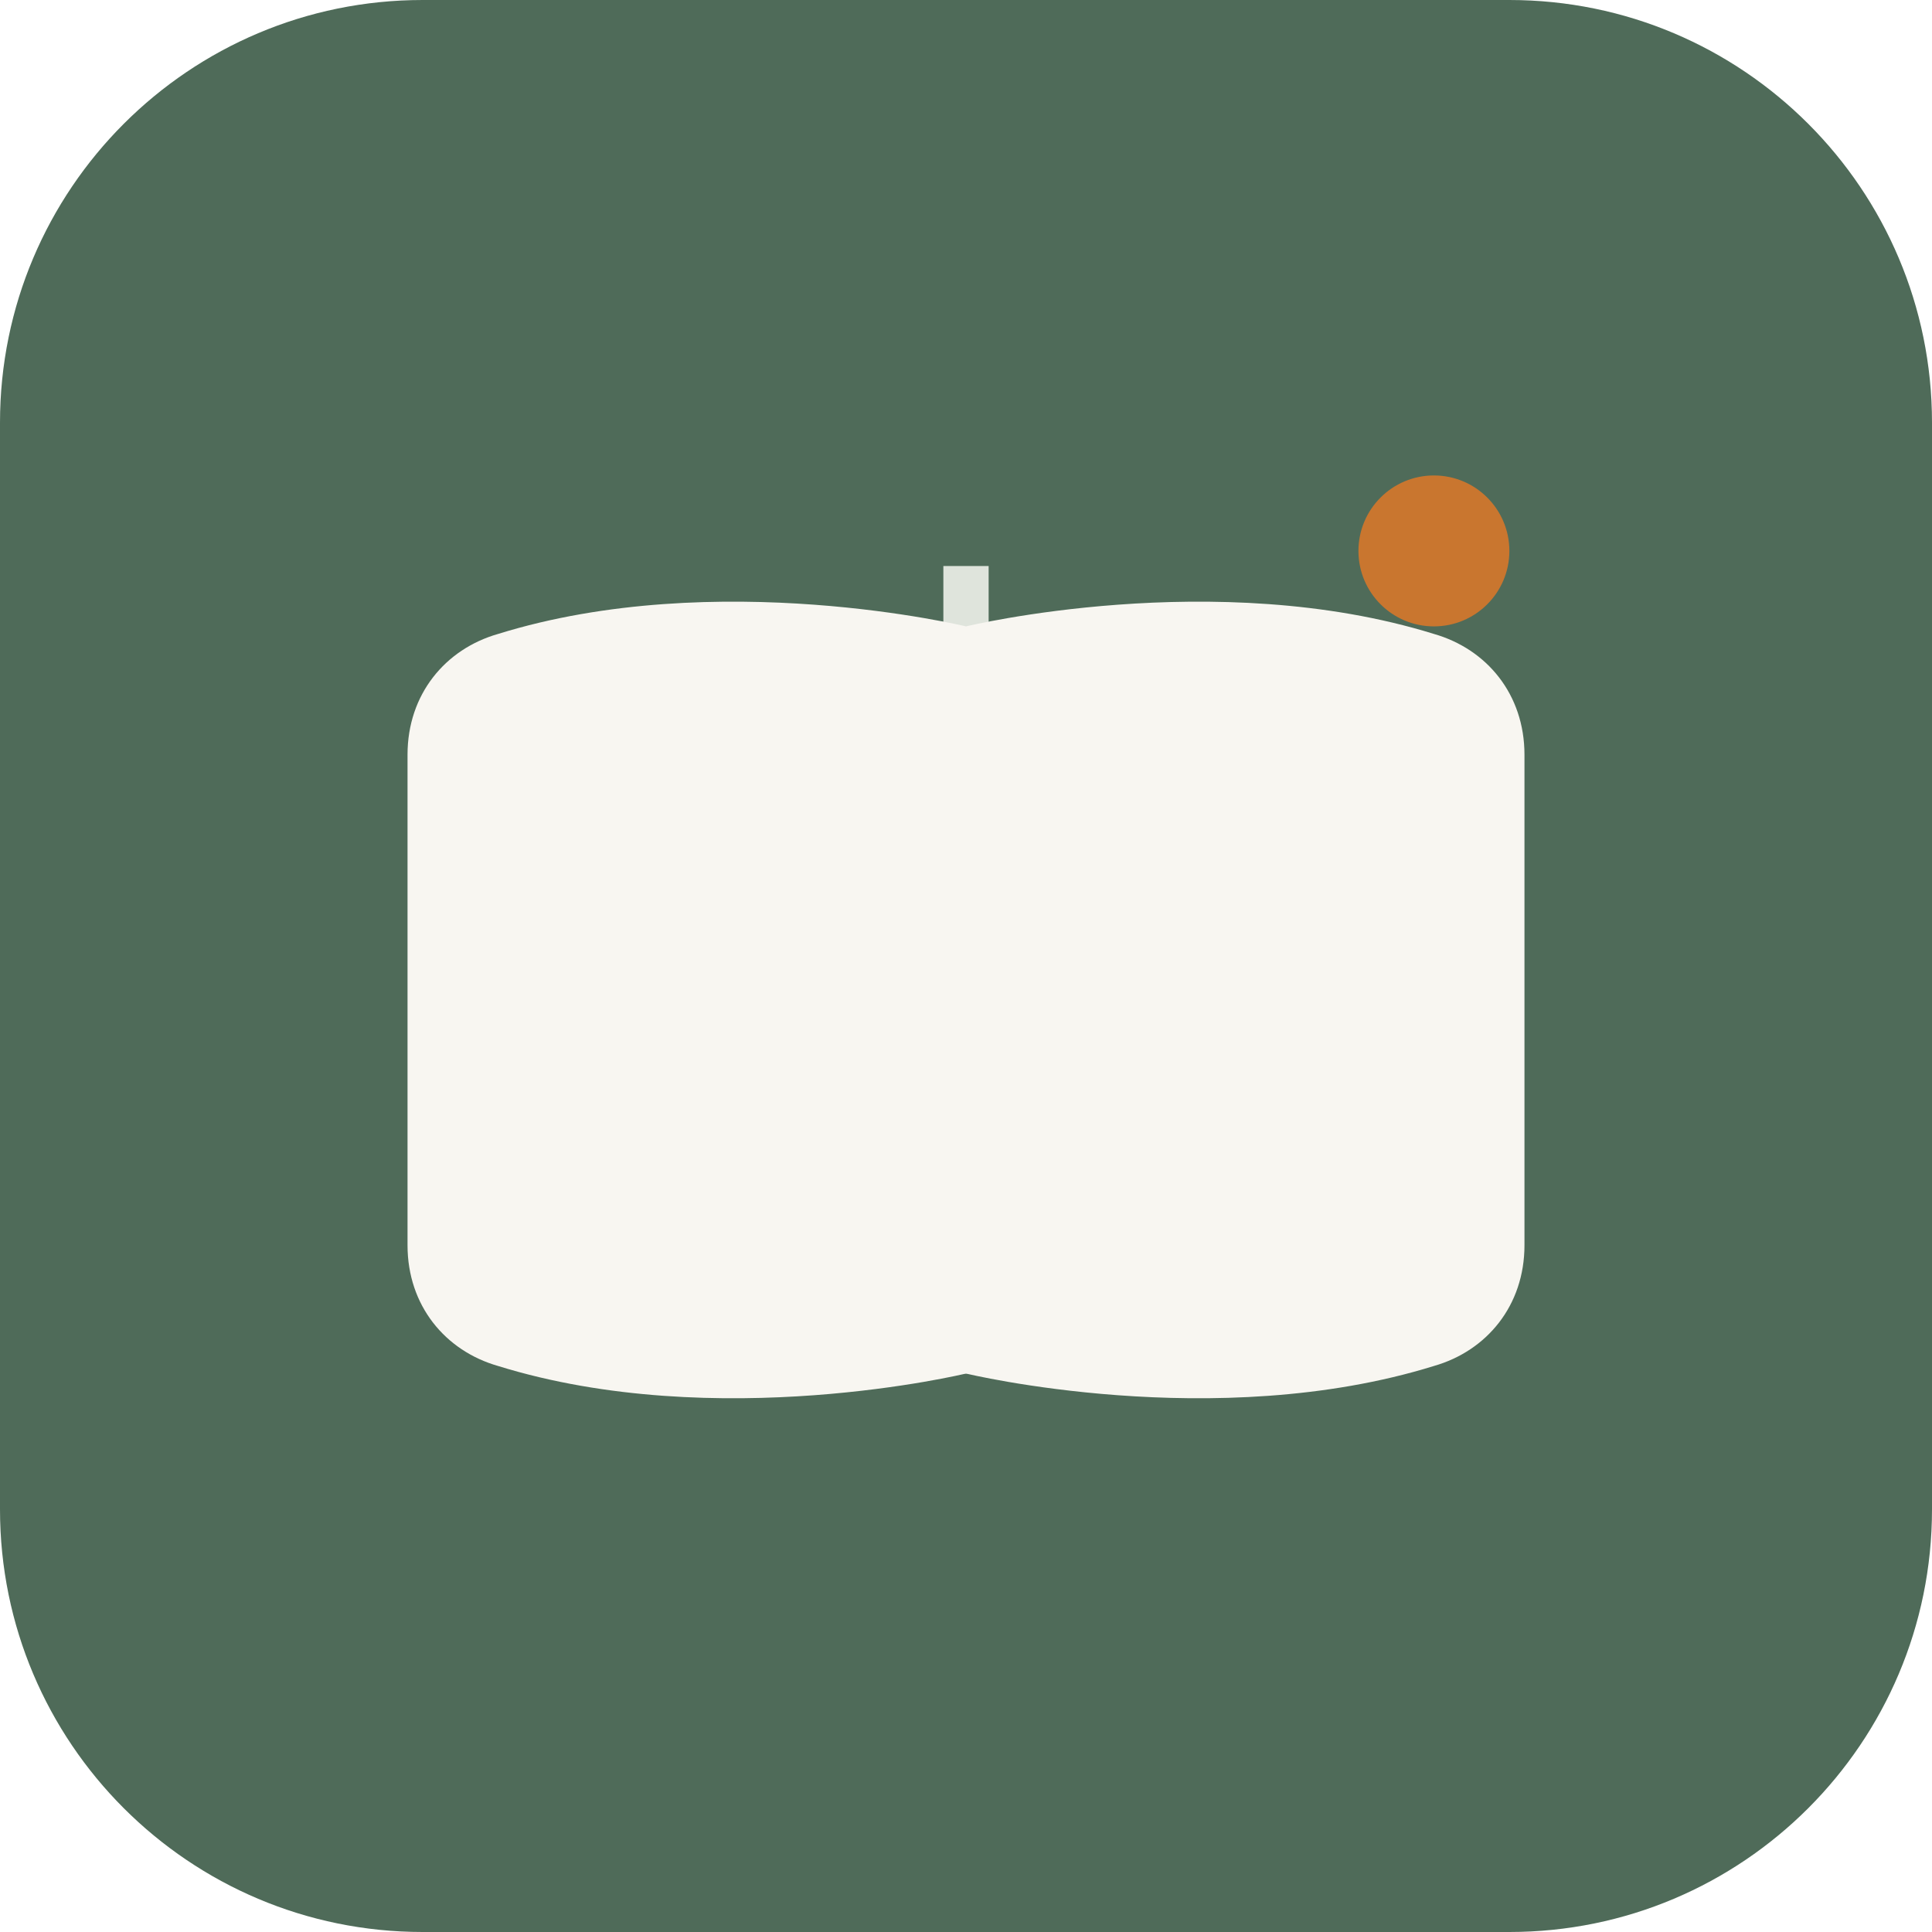
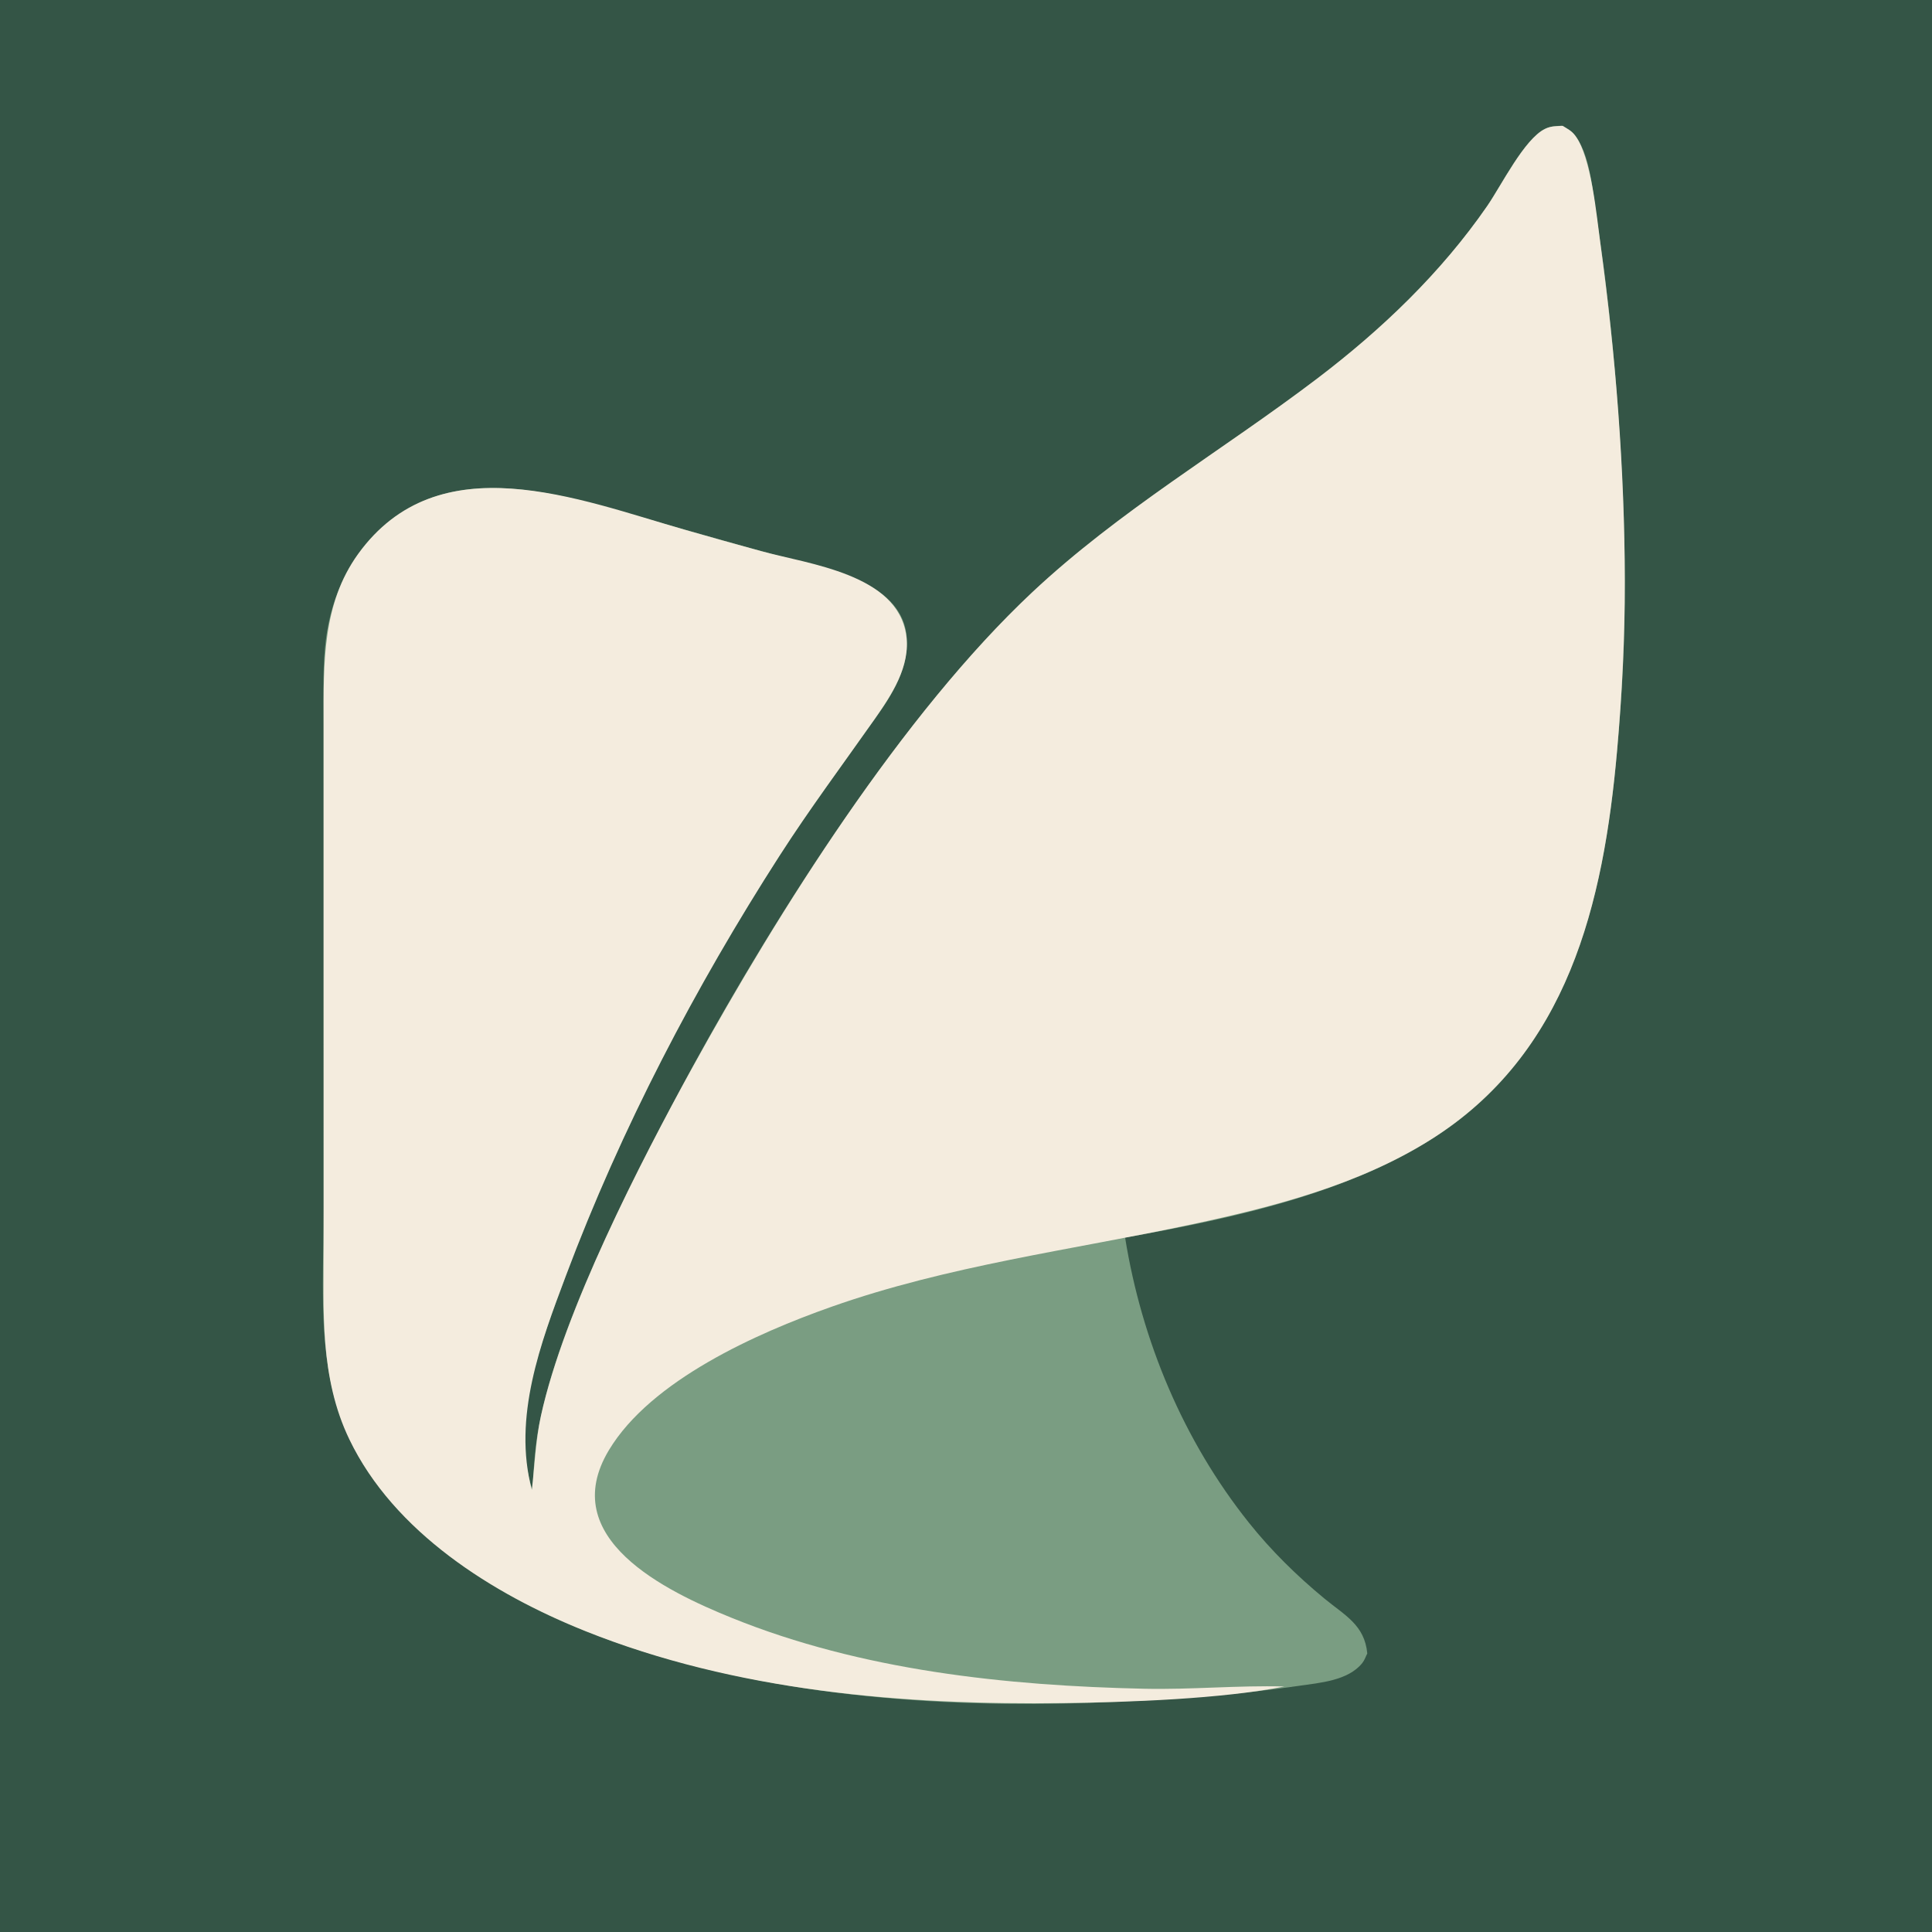
- <svg xmlns="http://www.w3.org/2000/svg" viewBox="0 0 512 512">
-   <rect id="bg" x="0" y="0" width="512" height="512" rx="112" fill="#4f6b59" />
-   <g id="mark">
-     <rect x="250" y="150" width="12" height="214" fill="#dfe4dc" />
-     <path d="M256,166 C256,166 190,150 132,168 C118,172 108,184 108,200 L108,330 C108,346 118,358 132,362 C190,380 256,364 256,364 Z" fill="#f8f6f1" />
-     <path d="M256,166 C256,166 322,150 380,168 C394,172 404,184 404,200 L404,330 C404,346 394,358 380,362 C322,380 256,364 256,364 Z" fill="#f8f6f1" />
-     <circle cx="380" cy="146" r="20" fill="#c9762f" />
+ <svg xmlns="http://www.w3.org/2000/svg" viewBox="0 0 1024 1024" width="1024" height="1024" role="img" aria-label="Leaf mark">
+   <rect id="bg" width="1024" height="1024" fill="#345546" />
+   <g id="mark" transform="translate(-102.4,-102.4) scale(1.2)">
+     <path fill="#7A9D82" d="M320.55 743.69C320.99 733.48 321.71 722.95 323.83 712.73C332.68 669.88 360.49 614.77 381.01 575.62C419.15 502.87 479.42 406.08 538.51 349.54C577.7 312.04 624.4 285.04 667.33 252.38C695.48 230.97 721.34 206.33 741.6 177.21C747.93 168.12 758.28 147.18 767.4 142.4C770.01 141.03 772.29 141.08 775.09 140.84C777.02 141.96 778.72 142.54 780.3 144.32C787.76 152.71 788.86 170.51 790.53 181.35C796.35 219.22 799.87 257.55 801.77 295.81C802.7 314.56 803.12 333.34 802.95 352.12C802.75 373.89 801.47 395.63 799.54 417.31C793.99 479.47 779.85 543.48 726.5 582.45C686.63 611.58 630.15 623.47 582.27 631.94C589.61 677.56 608.01 721.61 636.95 757.88C646.81 770.24 658.08 781.3 670.27 791.36C679.32 798.83 688.07 803.03 689.24 815.65C688.47 817.12 688.1 818.54 687.02 819.89C680.75 827.69 668.22 828.6 659.03 829.94C632.54 833.82 605.68 835.71 578.95 836.95C505.58 840.38 428.84 835.31 358.96 811.33C320.55 798.15 281.87 777.28 255.57 745.62C222.79 706.16 228.27 666.01 228.28 618.37C228.28 564.75 228.26 511.13 228.27 457.5C228.27 440.08 228.26 422.66 228.26 405.24C228.26 394.11 227.87 382.88 228.84 371.79C229.71 361.78 232.1 351.98 236.2 342.79C239.07 336.35 242.86 330.33 247.49 325.01C278.85 288.93 323.97 300.93 363.61 312.34C380.31 317.14 397.01 321.93 413.75 326.6C422.38 329.01 431.04 331.31 439.72 333.57C460.37 338.95 489.93 346.67 485.49 374.65C483.44 387.55 474.85 398.52 467.45 408.85C456.52 424.11 445.53 439.3 435.12 454.93C395.35 514.65 359.84 582.96 334.75 650.19C324.03 678.91 310.67 713.09 320.55 743.69Z" />
+     <path fill="#F4ECDE" d="M320.23 743.36C321.43 733.53 321.88 721.47 324.26 710.67C334.51 664.14 367.95 598.89 391.31 556.56C429.46 487.43 483.78 400.88 541.23 346.96C579.75 310.81 625.21 284.38 667.07 252.58C695.68 230.84 721.87 205.8 742.34 176.14C748.53 167.17 758.57 146.68 767.84 142.22C770.48 140.94 772.77 141.07 775.57 140.92C777.69 142.28 779.52 143.13 781.11 145.27C788.26 154.81 790.55 180.85 792.23 193.14C798.97 242.41 802.91 292.25 802.98 342C803.01 367.05 801.78 392.04 799.56 416.99C793.58 484.38 778.01 550.86 716.62 589.1C685.07 608.76 647.86 618.38 611.84 626.08C558.44 637.5 504.22 644.28 452.49 662.55C419.67 674.13 372.83 694.95 354.28 725.83C330.86 764.8 379.39 788.13 408.58 799.94C465.89 823.14 529.57 829.9 590.93 831.23C611.48 831.67 632.13 829.68 652.6 830.23C625.07 835.73 583.98 837.18 555.29 837.56C484.31 838.5 410.13 832.39 343.68 805.68C302.71 789.21 259.43 762.15 239.63 721.07C226.46 693.77 228.3 664.19 228.28 634.7C228.27 592.78 228.25 550.86 228.26 508.94C228.27 474.1 228.25 439.26 228.26 404.42C228.27 378.51 227.59 352.17 243.46 330.1C278.94 280.76 340.99 305.87 387.87 319.33C399.1 322.55 410.35 325.7 421.61 328.78C442.88 334.6 481.64 338.88 485.59 365.86C487.59 379.54 479.16 392.23 471.7 402.88C457.64 422.92 442.99 442.51 429.75 463.13C392.35 521.4 359.68 583.81 335.32 648.68C324.12 678.49 311.73 711.4 320.23 743.36Z" />
  </g>
</svg>
